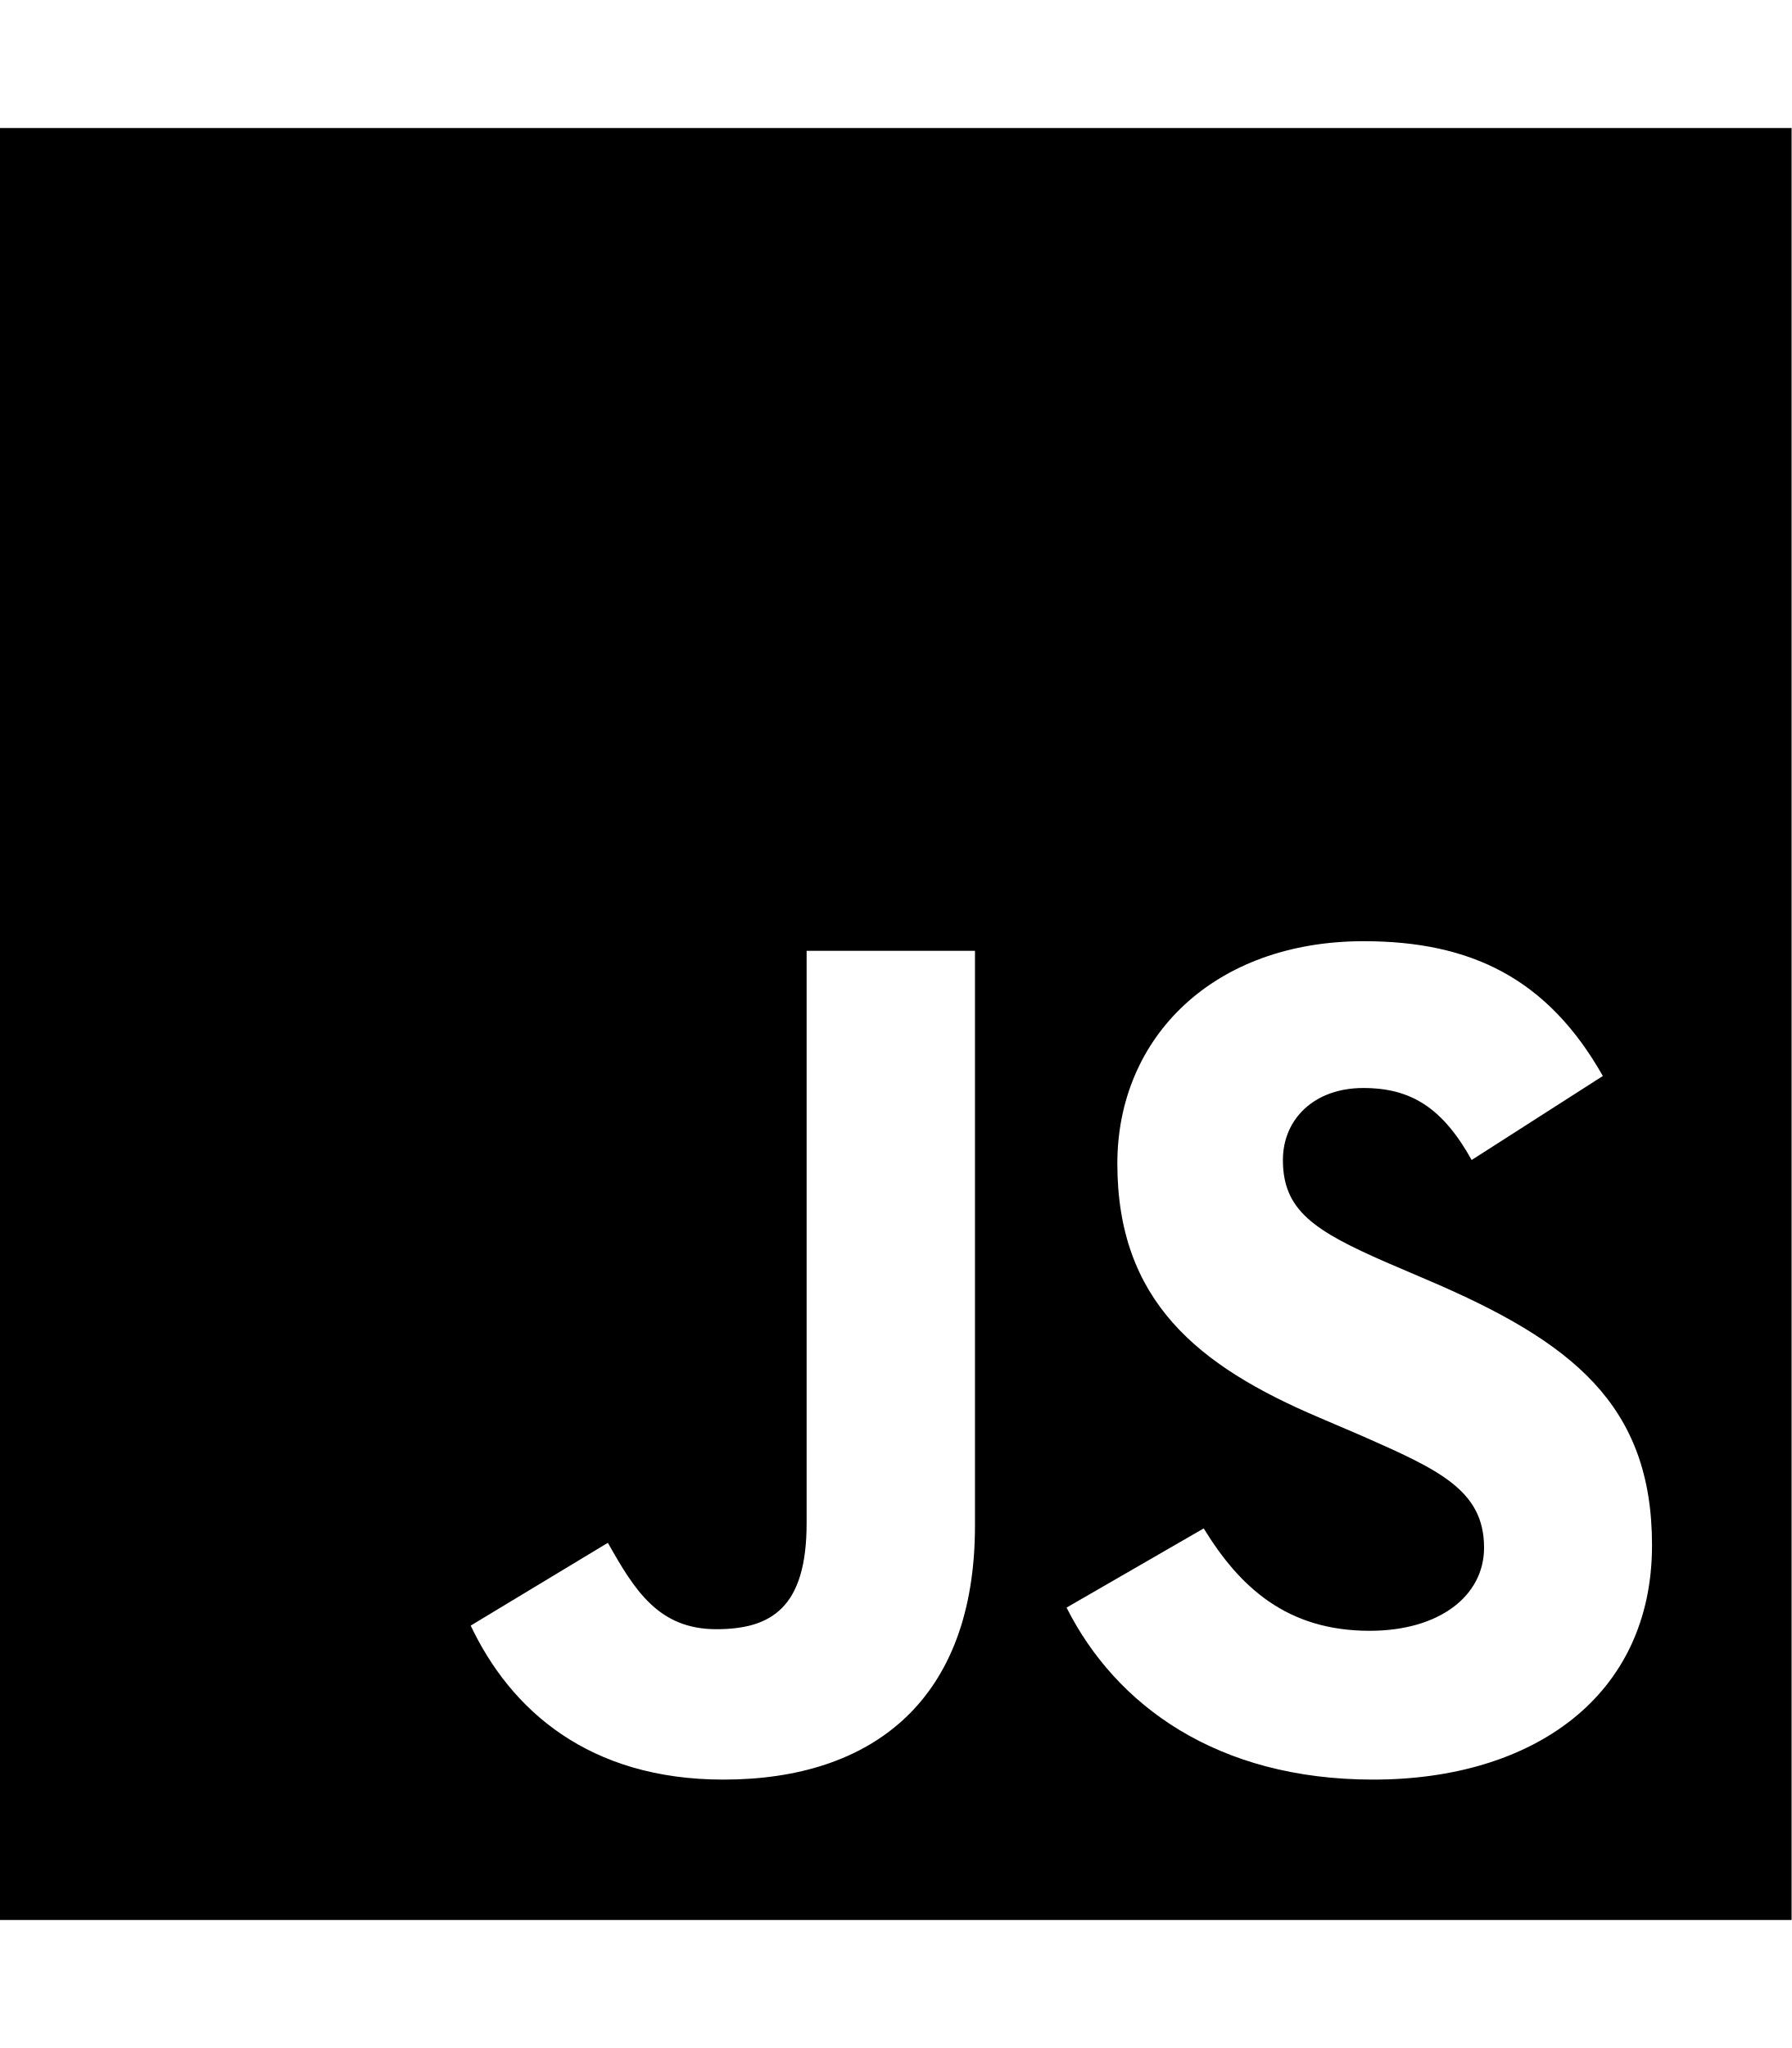
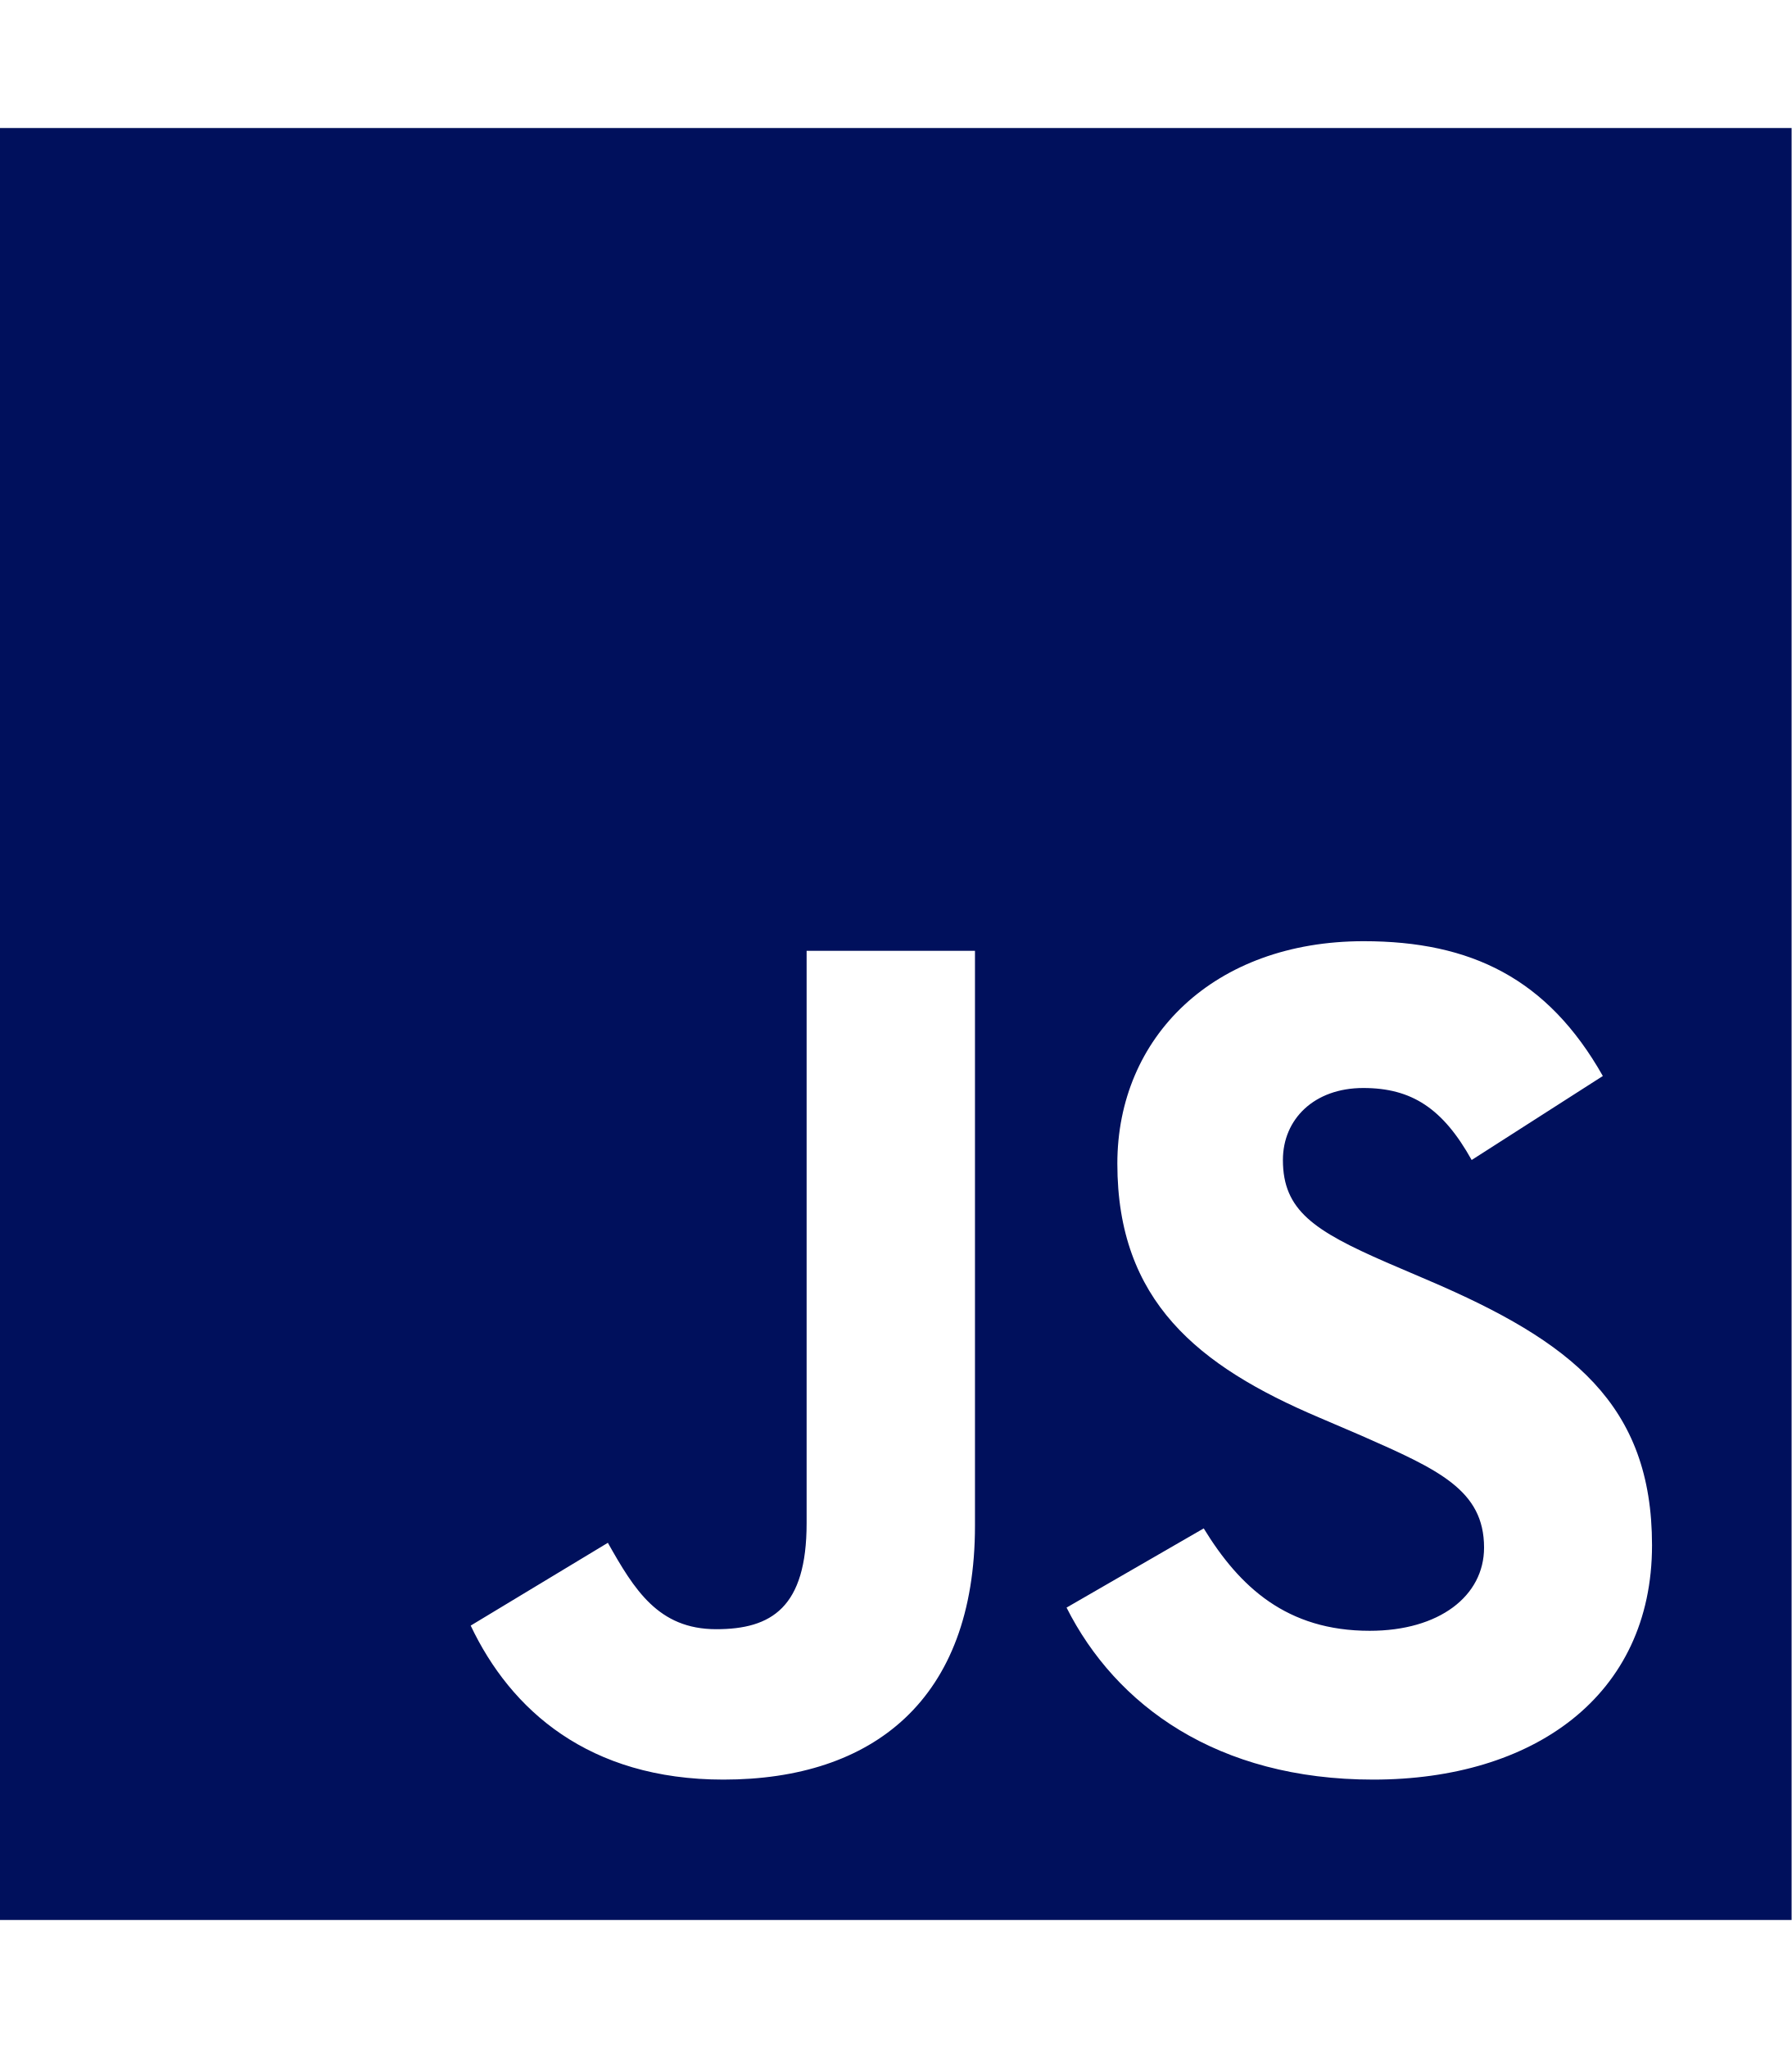
<svg xmlns="http://www.w3.org/2000/svg" viewBox="0 0 448 512">
-   <path d="M0 32v448h448V32H0zm243.8 349.4c0 43.6-25.6 63.5-62.9 63.5-33.7 0-53.2-17.4-63.2-38.5l34.3-20.7c6.6 11.7 12.6 21.6 27.1 21.6 13.8 0 22.6-5.4 22.6-26.5V237.7h42.1v143.7zm99.6 63.5c-39.1 0-64.4-18.6-76.7-43l34.3-19.8c9 14.7 20.8 25.6 41.5 25.6 17.4 0 28.6-8.7 28.6-20.8 0-14.4-11.4-19.5-30.7-28l-10.5-4.5c-30.4-12.9-50.5-29.2-50.5-63.5 0-31.6 24.1-55.6 61.6-55.6 26.8 0 46 9.3 59.8 33.7L368 290c-7.2-12.9-15-18-27.1-18-12.3 0-20.1 7.8-20.1 18 0 12.6 7.8 17.7 25.9 25.6l10.5 4.5c35.8 15.3 55.9 31 55.9 66.2 0 37.8-29.8 58.6-69.7 58.6z" />
+   <path d="M0 32v448h448V32H0zm243.8 349.4c0 43.6-25.6 63.5-62.9 63.5-33.7 0-53.2-17.4-63.2-38.5l34.3-20.7c6.6 11.7 12.6 21.6 27.1 21.6 13.8 0 22.6-5.4 22.6-26.5V237.7h42.1v143.7zm99.6 63.5c-39.1 0-64.4-18.6-76.7-43l34.3-19.8c9 14.7 20.8 25.6 41.5 25.6 17.4 0 28.6-8.7 28.6-20.8 0-14.4-11.4-19.5-30.7-28l-10.5-4.5c-30.4-12.9-50.5-29.2-50.5-63.5 0-31.6 24.1-55.6 61.6-55.6 26.8 0 46 9.3 59.8 33.7L368 290c-7.2-12.9-15-18-27.1-18-12.3 0-20.1 7.8-20.1 18 0 12.6 7.8 17.7 25.9 25.6l10.5 4.5c35.8 15.3 55.9 31 55.9 66.2 0 37.8-29.8 58.6-69.7 58.6z" fill="#00105c" />
</svg>
